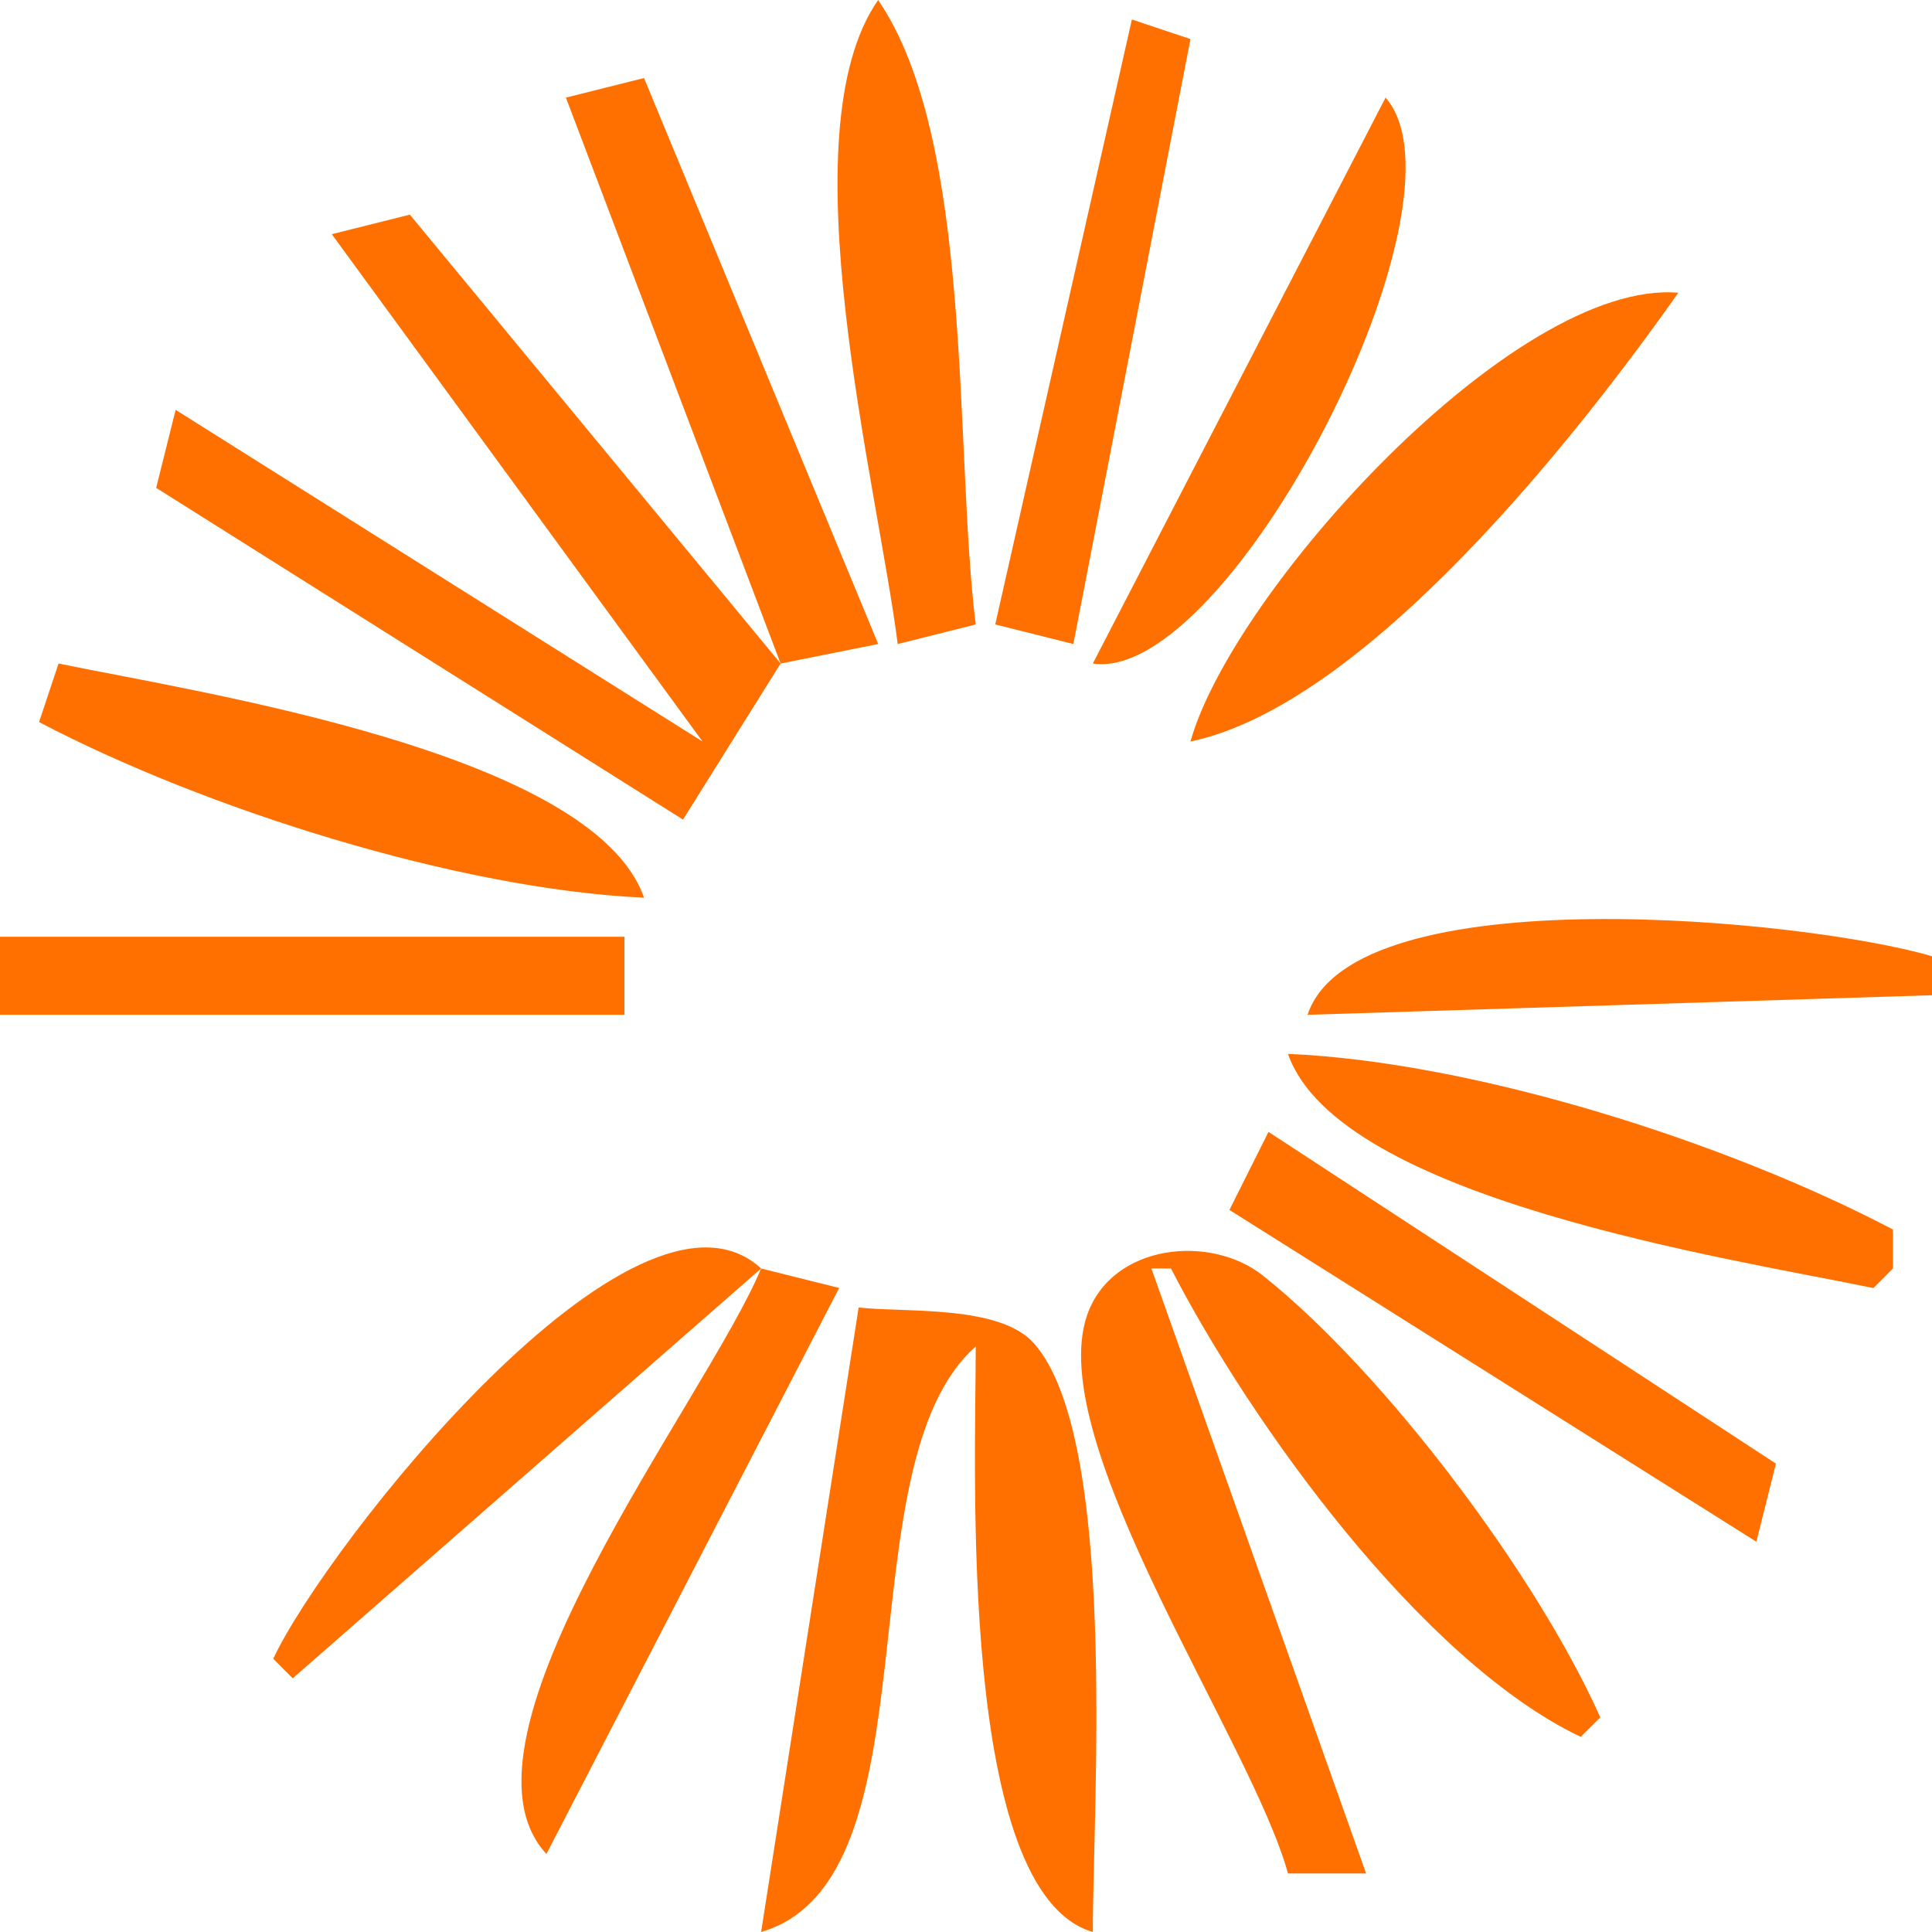
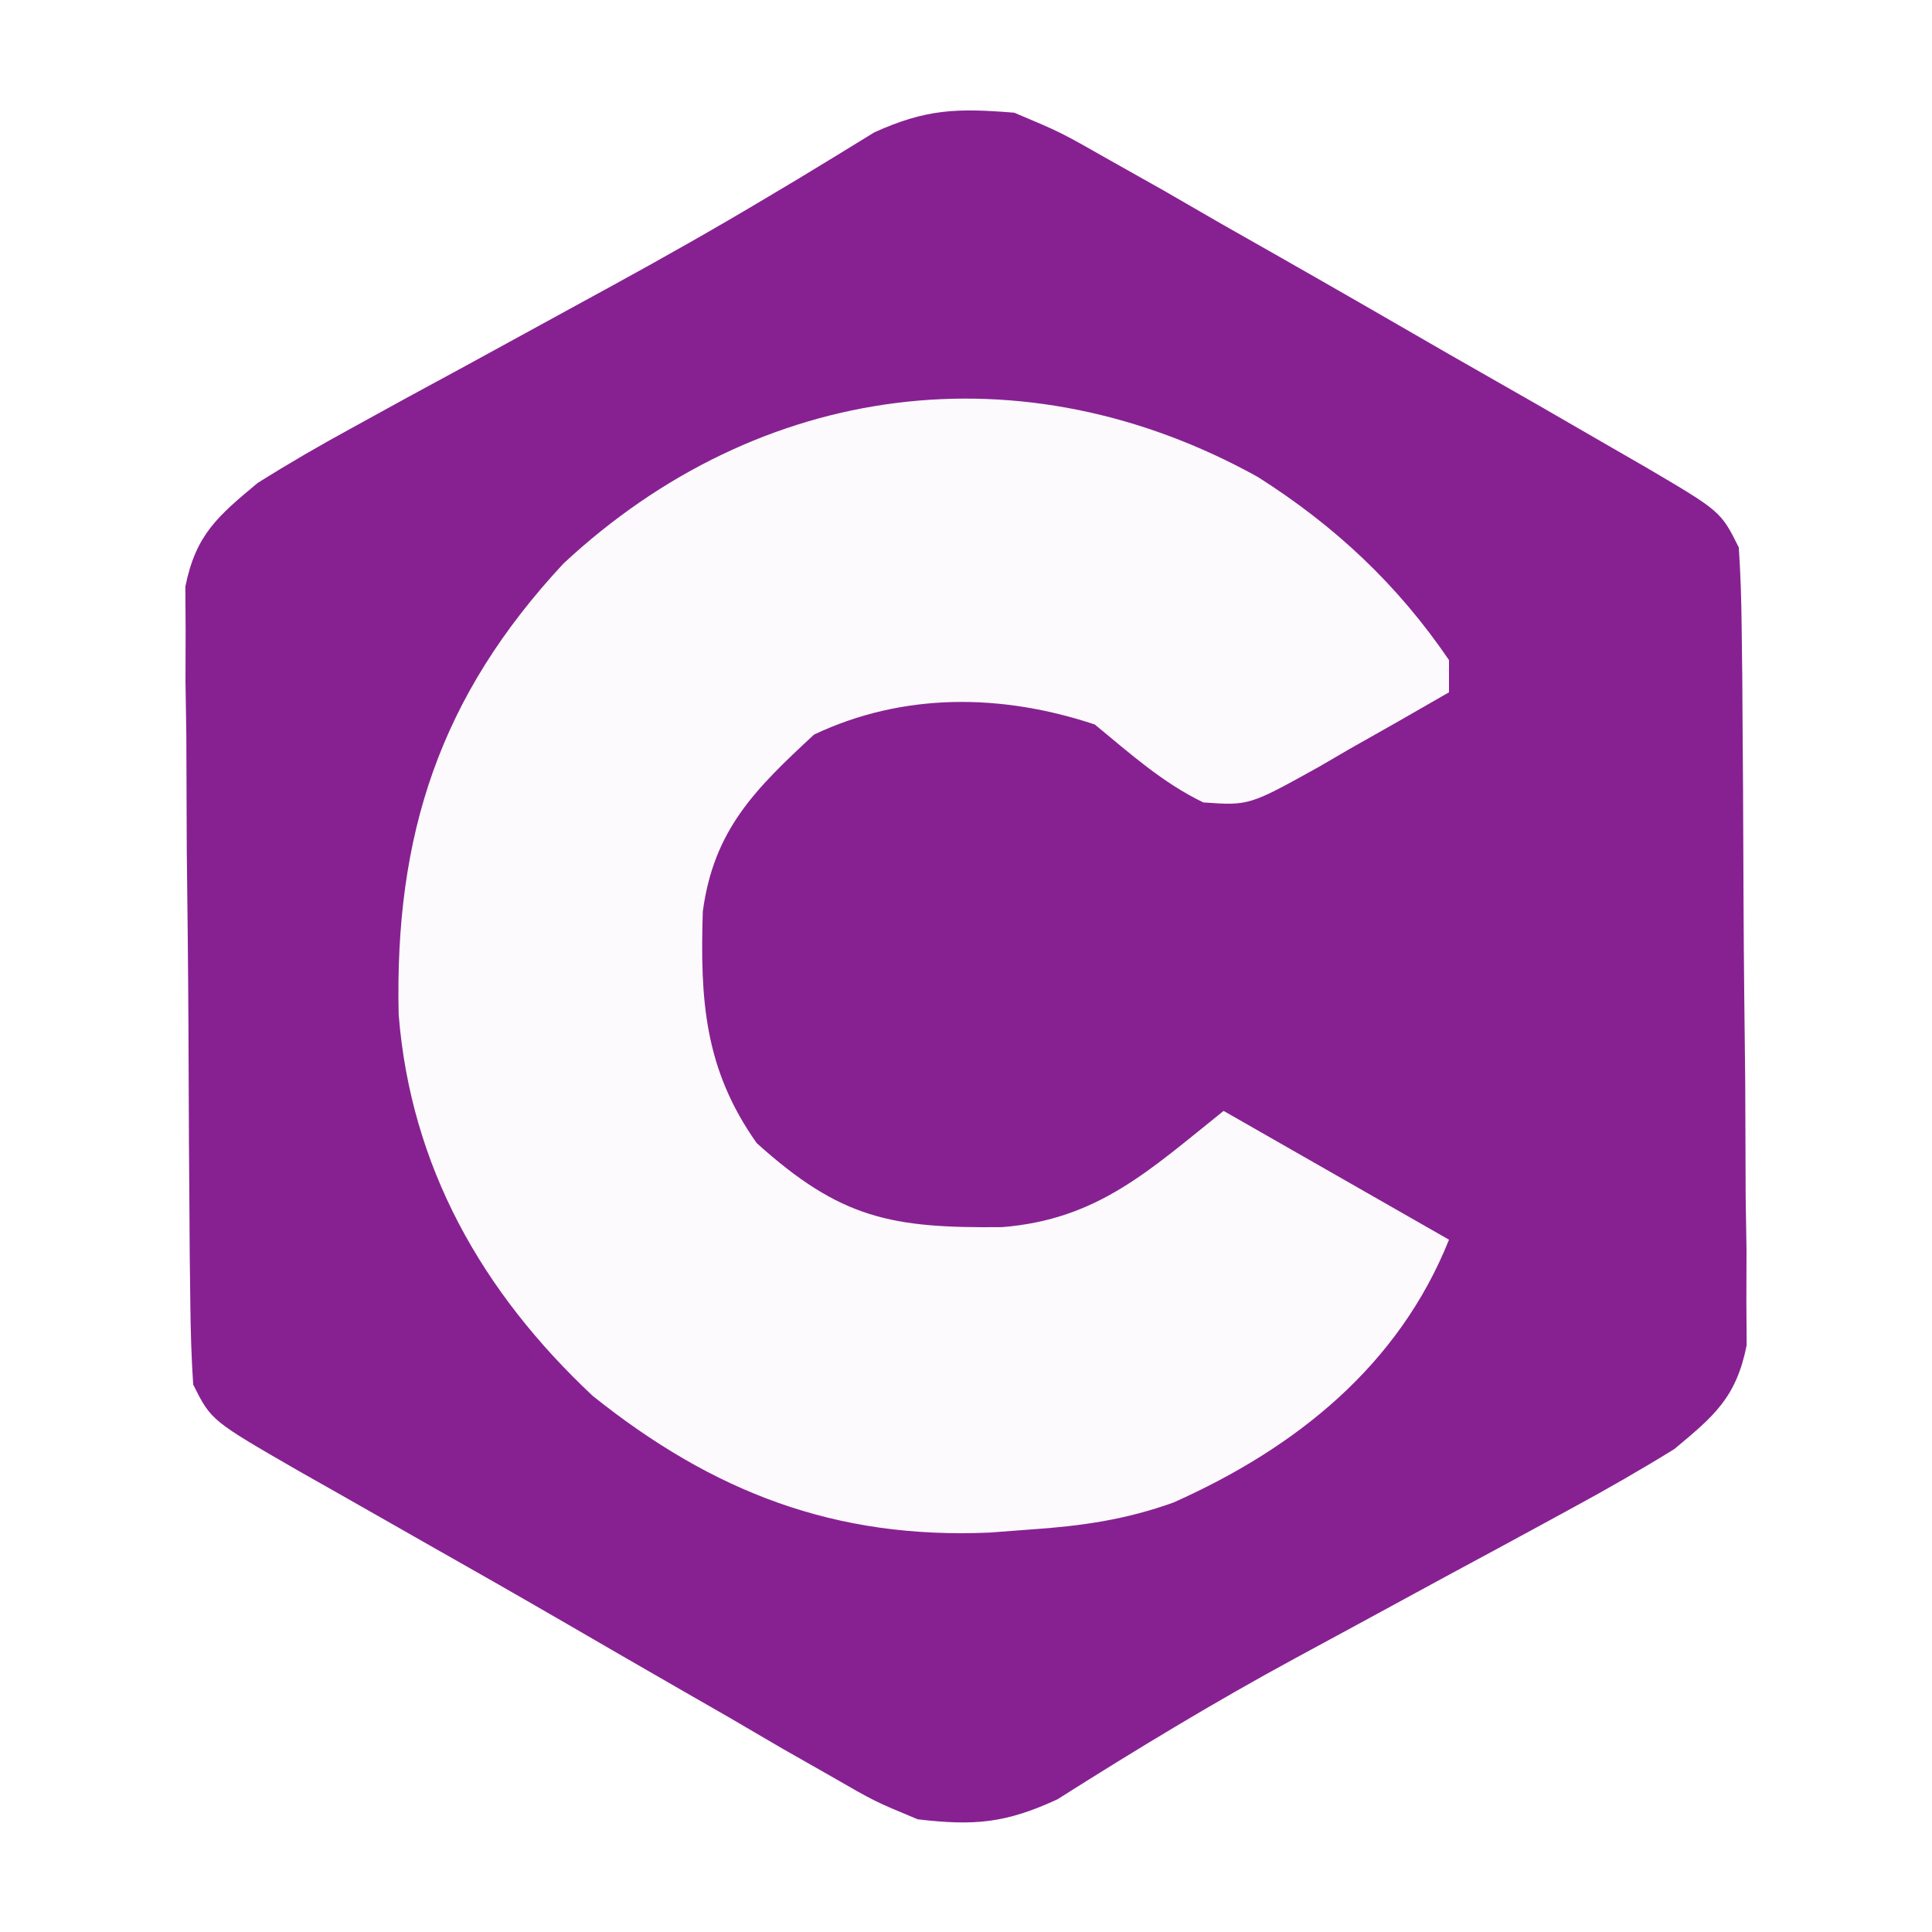
- <svg xmlns="http://www.w3.org/2000/svg" width="23" height="23" viewBox="0 0 23 23" fill="none">
-   <path d="M10.454 0C9.351 1.583 10.447 5.769 10.687 7.667L11.616 7.434C11.358 5.389 11.6 1.676 10.454 0Z" fill="#FF7000" />
-   <path d="M13.475 0.232L11.848 7.434L12.778 7.667L14.172 0.465L13.475 0.232Z" fill="#FF7000" />
-   <path d="M6.737 1.162L9.293 7.899L4.879 2.555L3.95 2.788L8.364 8.828L2.091 4.879L1.859 5.808L8.131 9.757L9.293 7.899L10.455 7.667L7.667 0.929L6.737 1.162Z" fill="#FF7000" />
-   <path d="M16.495 1.162L13.01 7.899C14.631 8.144 17.593 2.416 16.495 1.162Z" fill="#FF7000" />
-   <path d="M14.172 8.828C16.262 8.388 18.783 5.184 19.98 3.485C18.03 3.321 14.672 7.044 14.172 8.828Z" fill="#FF7000" />
-   <path d="M0.697 7.899L0.465 8.596C2.429 9.627 5.448 10.585 7.667 10.687C7.065 8.957 2.38 8.247 0.697 7.899Z" fill="#FF7000" />
-   <path d="M0 11.152V12.081H7.434V11.152H0Z" fill="#FF7000" />
-   <path d="M15.566 12.081L23 11.848V11.384C21.525 10.948 16.12 10.409 15.566 12.081Z" fill="#FF7000" />
-   <path d="M15.333 12.546C15.936 14.278 20.622 14.986 22.303 15.334L22.535 15.101V14.637C20.558 13.599 17.567 12.643 15.333 12.546Z" fill="#FF7000" />
-   <path d="M15.101 13.475L14.636 14.404L20.909 18.354L21.142 17.424L15.101 13.475Z" fill="#FF7000" />
-   <path d="M3.253 19.747L3.485 19.98L9.061 15.101C7.564 13.725 3.877 18.41 3.253 19.747Z" fill="#FF7000" />
-   <path d="M15.333 22.303H16.263L13.707 15.101H13.94C14.892 16.948 16.925 19.775 18.818 20.677L19.051 20.445C18.299 18.759 16.49 16.343 15.034 15.185C14.413 14.691 13.238 14.803 12.942 15.656C12.418 17.172 14.904 20.735 15.333 22.303Z" fill="#FF7000" />
-   <path d="M9.061 15.101C8.411 16.66 5.234 20.699 6.505 22.071L9.99 15.333L9.061 15.101Z" fill="#FF7000" />
-   <path d="M10.222 15.566L9.061 23C11.195 22.376 10.012 17.44 11.616 16.03C11.616 17.517 11.401 22.529 13.01 23C13.009 21.505 13.312 17.119 12.307 15.99C11.899 15.533 10.788 15.627 10.222 15.566Z" fill="#FF7000" />
+ <svg xmlns="http://www.w3.org/2000/svg" version="1.1" width="120" height="120">
+   <path d="M0 0 C2.89 1.218 2.89 1.218 5.895 2.93 C7.008 3.556 8.121 4.182 9.268 4.827 C10.45 5.509 11.631 6.192 12.812 6.875 C14.022 7.563 15.232 8.25 16.443 8.936 C19.971 10.942 23.486 12.97 27 15 C28.84 16.051 30.679 17.102 32.52 18.152 C34.056 19.037 35.591 19.924 37.125 20.812 C38.171 21.415 38.171 21.415 39.238 22.029 C43.881 24.763 43.881 24.763 45 27 C45.111 28.643 45.159 30.29 45.177 31.937 C45.196 33.479 45.196 33.479 45.216 35.052 C45.223 36.167 45.231 37.281 45.238 38.43 C45.246 39.572 45.254 40.713 45.263 41.89 C45.277 44.309 45.287 46.729 45.295 49.148 C45.312 52.853 45.356 56.557 45.4 60.262 C45.411 62.609 45.419 64.957 45.426 67.305 C45.443 68.415 45.461 69.526 45.479 70.67 C45.476 71.704 45.473 72.739 45.47 73.804 C45.476 74.713 45.482 75.622 45.488 76.558 C44.843 79.784 43.498 80.926 41 83 C38.934 84.279 36.824 85.488 34.688 86.645 C34.078 86.977 33.468 87.31 32.84 87.653 C30.897 88.713 28.949 89.763 27 90.812 C25.088 91.849 23.177 92.888 21.267 93.928 C20.008 94.613 18.748 95.295 17.487 95.975 C12.434 98.714 7.54 101.68 2.684 104.757 C-0.531 106.246 -2.49 106.415 -6 106 C-8.675 104.889 -8.675 104.889 -11.387 103.324 C-12.399 102.748 -13.412 102.172 -14.455 101.579 C-15.522 100.955 -16.588 100.331 -17.688 99.688 C-18.786 99.057 -19.885 98.426 -21.018 97.776 C-23.264 96.485 -25.507 95.188 -27.748 93.886 C-30.766 92.136 -33.795 90.409 -36.832 88.691 C-38.555 87.712 -40.278 86.731 -42 85.75 C-42.8 85.297 -43.6 84.844 -44.425 84.378 C-49.885 81.23 -49.885 81.23 -51 79 C-51.111 77.357 -51.159 75.71 -51.177 74.063 C-51.19 73.035 -51.203 72.007 -51.216 70.948 C-51.223 69.833 -51.231 68.719 -51.238 67.57 C-51.246 66.428 -51.254 65.287 -51.263 64.11 C-51.277 61.691 -51.287 59.271 -51.295 56.852 C-51.312 53.147 -51.356 49.443 -51.4 45.738 C-51.411 43.391 -51.419 41.043 -51.426 38.695 C-51.443 37.585 -51.461 36.474 -51.479 35.33 C-51.476 34.296 -51.473 33.261 -51.47 32.196 C-51.476 31.287 -51.482 30.378 -51.488 29.442 C-50.844 26.22 -49.491 25.074 -47 23 C-45.103 21.807 -43.163 20.682 -41.195 19.609 C-39.493 18.674 -39.493 18.674 -37.757 17.719 C-36.546 17.062 -35.336 16.406 -34.125 15.75 C-31.675 14.412 -29.226 13.071 -26.777 11.73 C-26.182 11.405 -25.586 11.08 -24.973 10.745 C-21.72 8.964 -18.499 7.143 -15.316 5.238 C-14.683 4.86 -14.049 4.482 -13.396 4.093 C-11.825 3.145 -10.262 2.185 -8.699 1.223 C-5.46 -0.245 -3.539 -0.287 0 0 Z " fill="#872192" transform="translate(63,7)" />
+   <path d="M0 0 C4.783 3.034 8.68 6.678 11.875 11.375 C11.875 12.035 11.875 12.695 11.875 13.375 C9.799 14.578 7.716 15.762 5.625 16.938 C5.038 17.28 4.452 17.622 3.848 17.975 C-0.542 20.416 -0.542 20.416 -3.387 20.215 C-5.937 18.983 -7.943 17.166 -10.125 15.375 C-15.926 13.441 -22.023 13.381 -27.562 16 C-31.199 19.37 -33.797 21.902 -34.473 26.996 C-34.644 32.475 -34.379 36.775 -31.125 41.375 C-25.913 46.078 -22.754 46.666 -15.883 46.594 C-9.923 46.121 -6.717 43.048 -2.125 39.375 C2.495 42.015 7.115 44.655 11.875 47.375 C8.756 55.172 2.409 60.289 -5.238 63.699 C-8.236 64.773 -10.946 65.159 -14.125 65.375 C-14.96 65.438 -15.796 65.501 -16.656 65.566 C-26.255 65.984 -33.833 63.058 -41.309 57.078 C-48.194 50.623 -52.608 42.843 -53.363 33.395 C-53.622 22.212 -50.813 13.633 -43.125 5.375 C-30.95 -5.96 -14.57 -8.087 0 0 Z " fill="#FCFAFC" transform="translate(78.125,29.625)" />
</svg>
